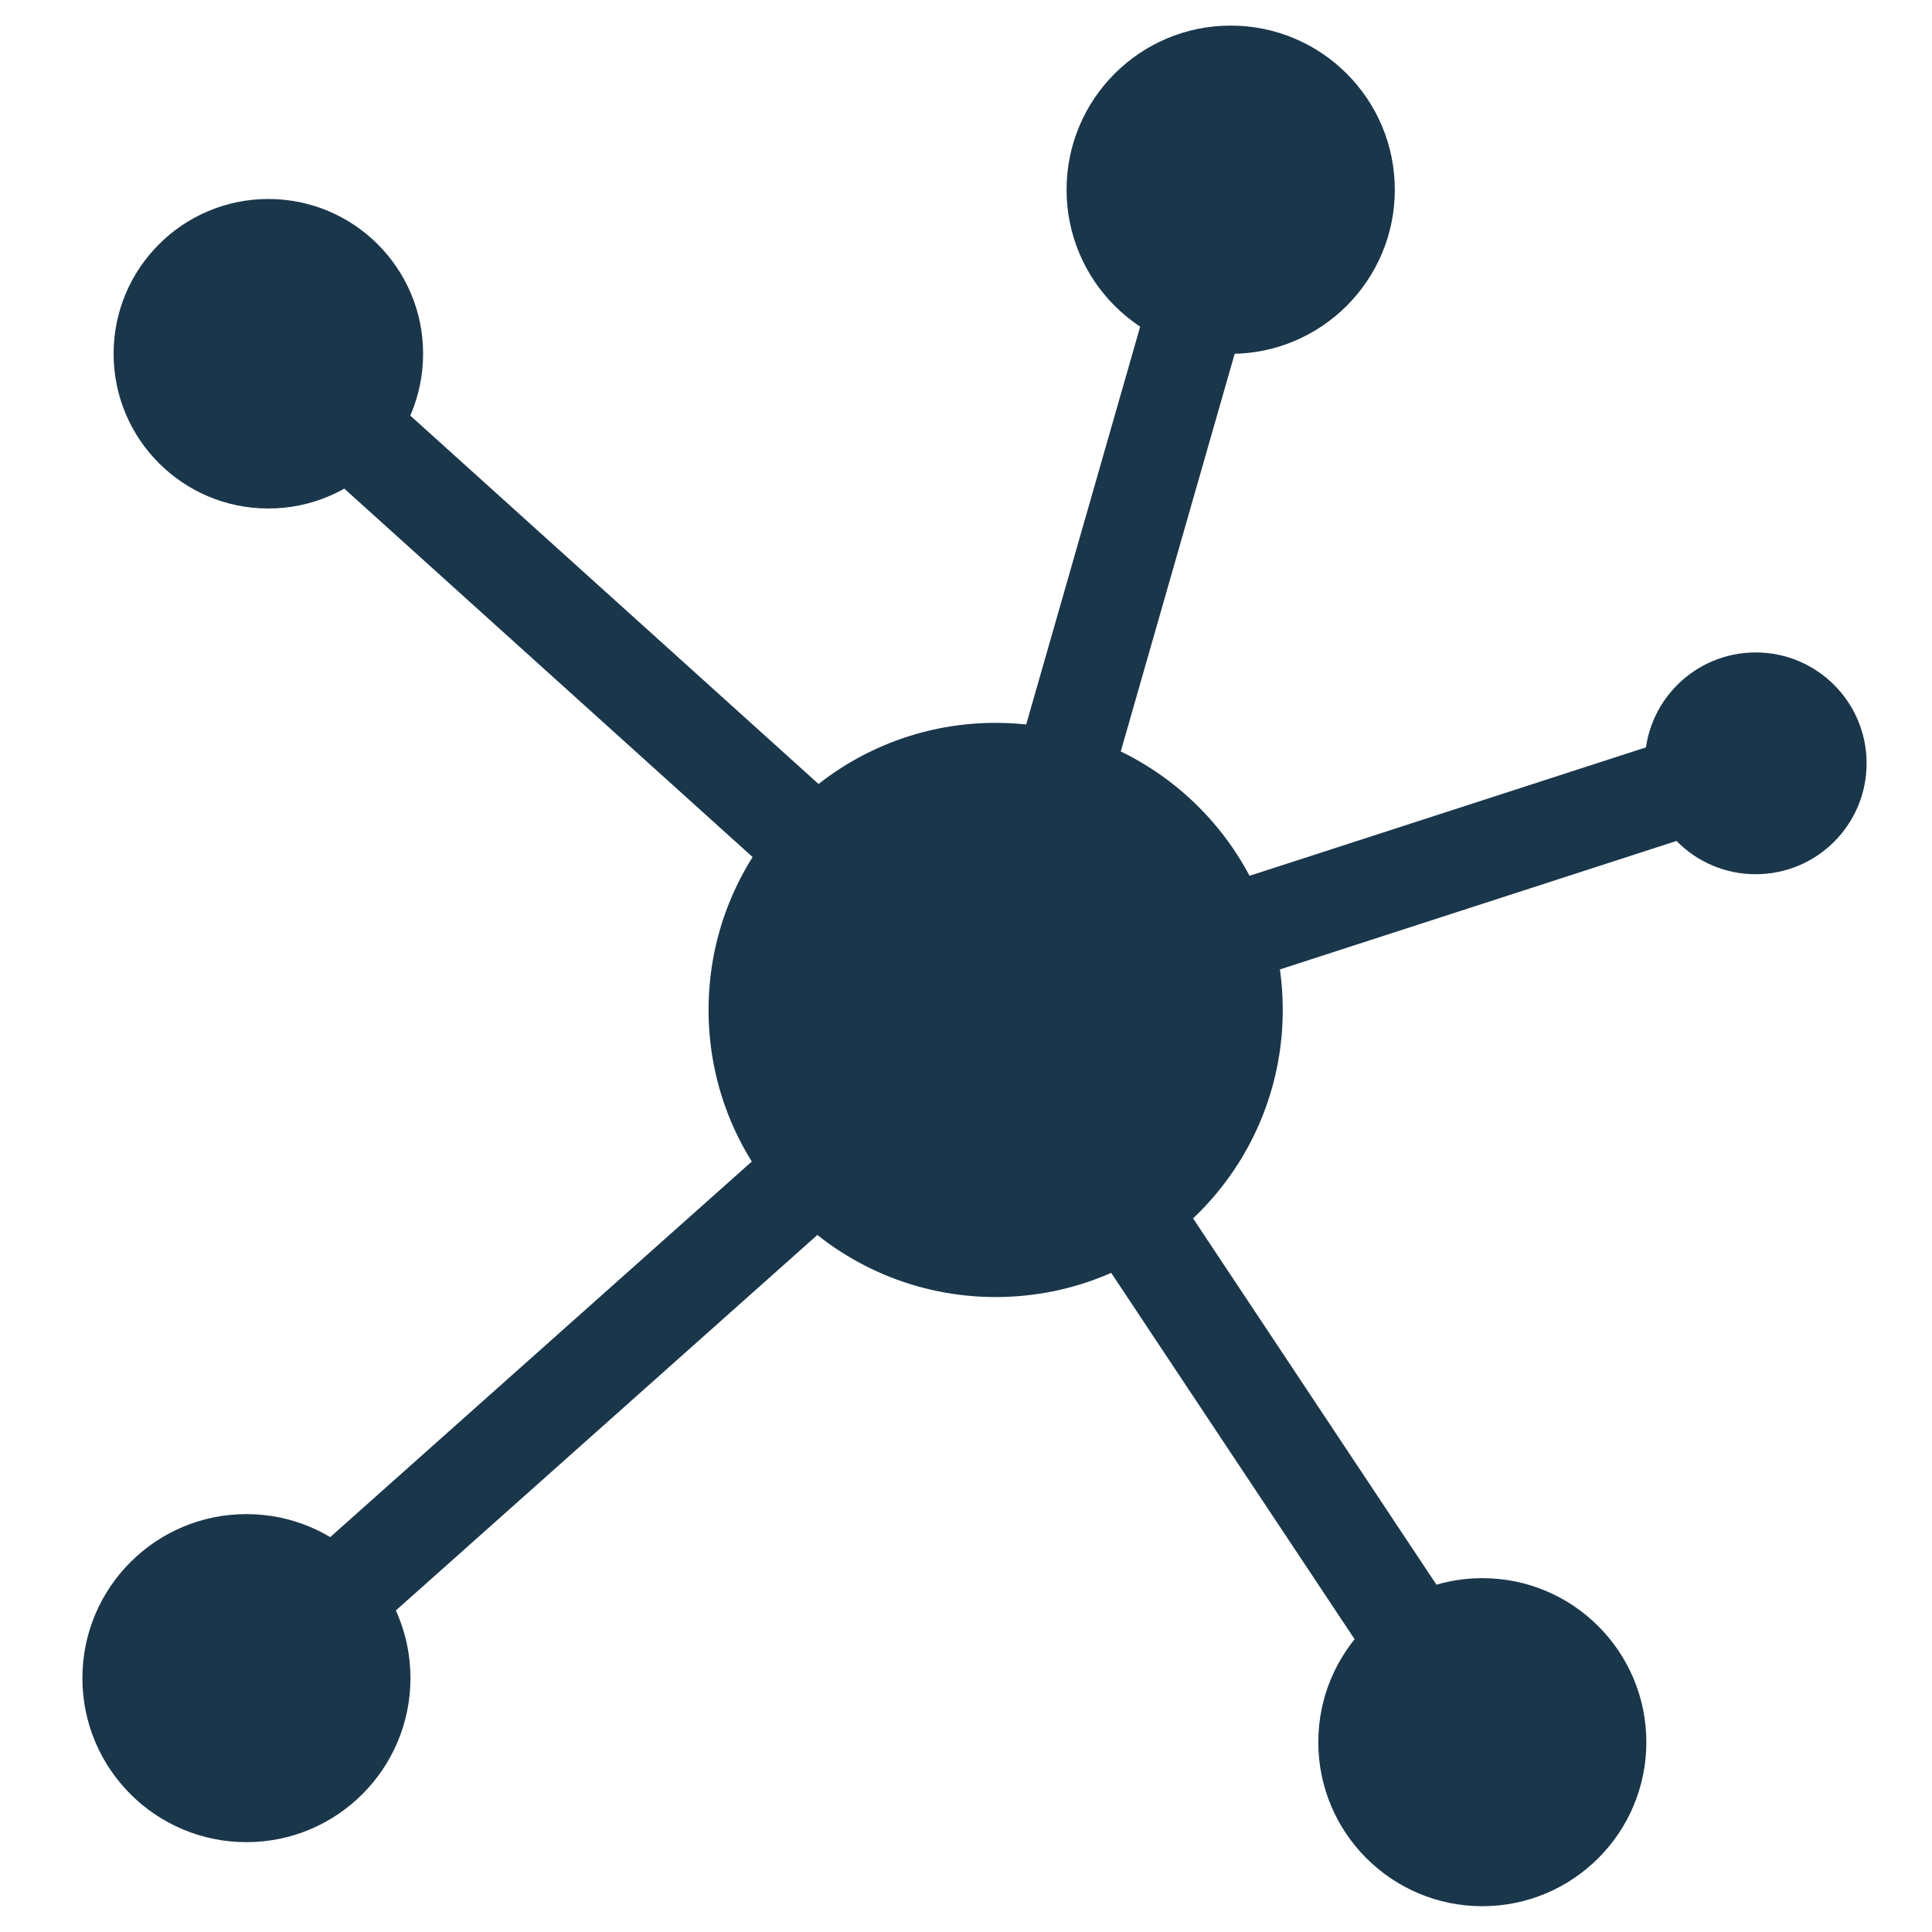
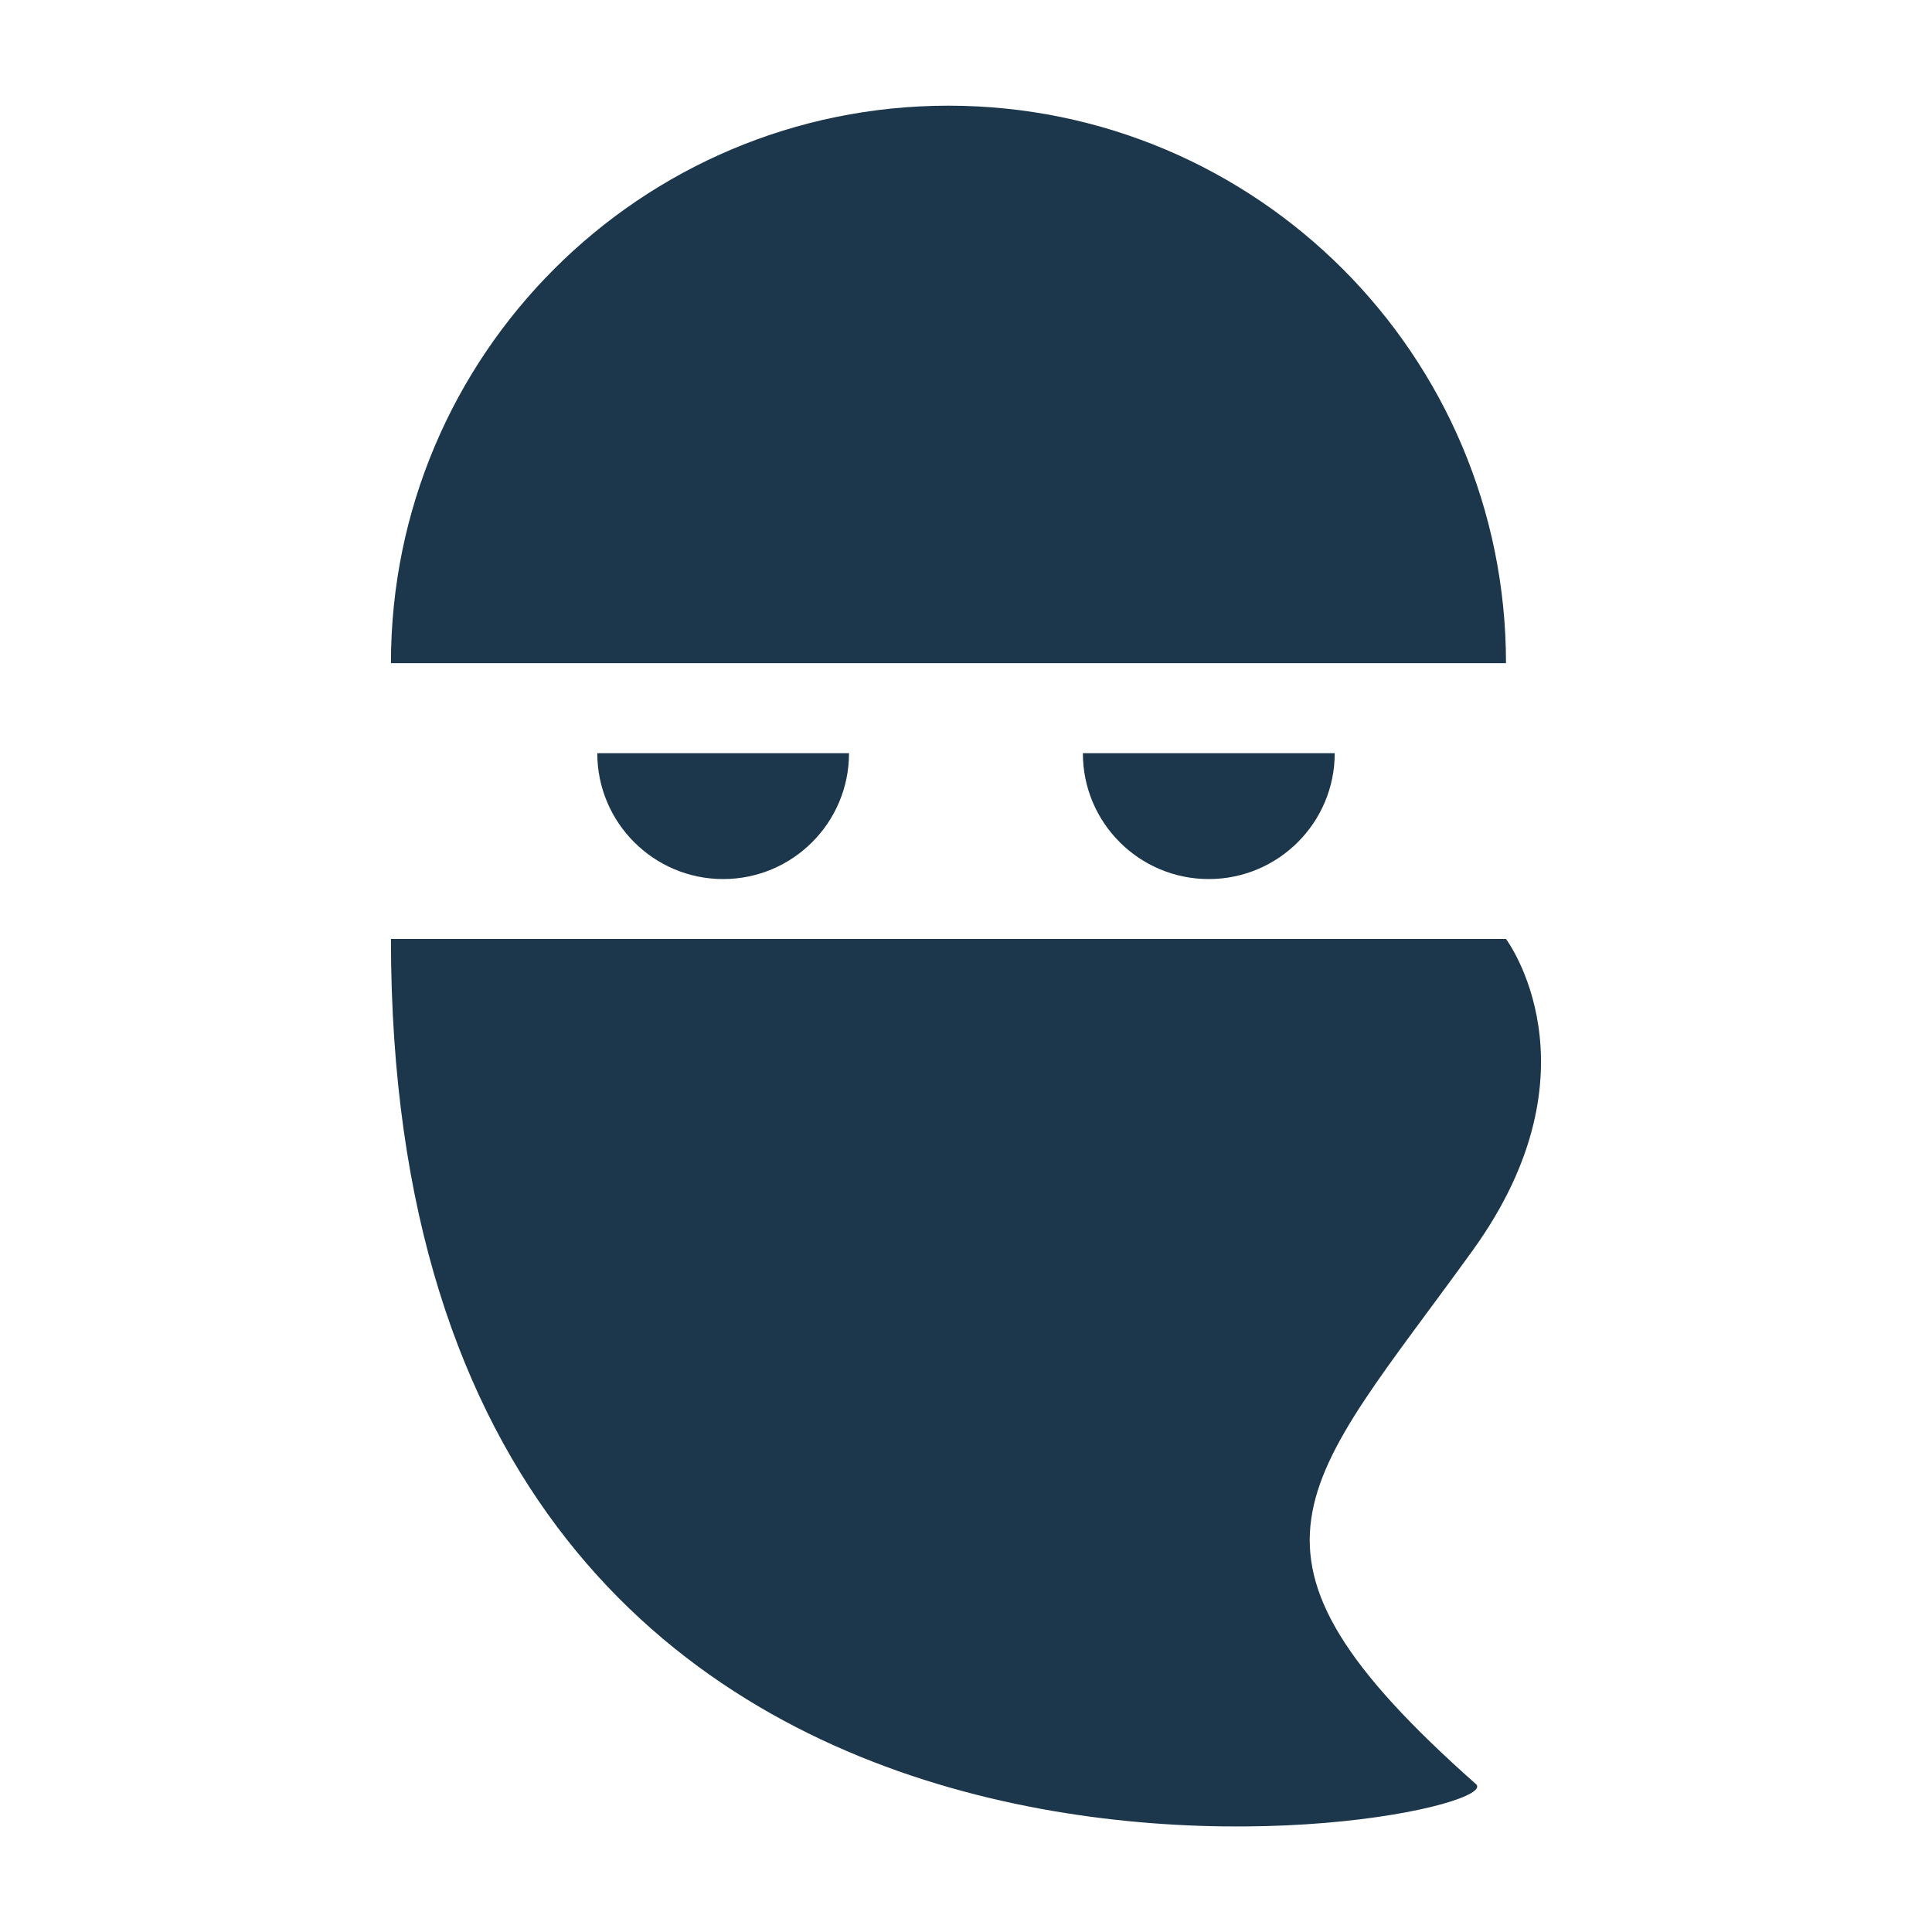
- <svg xmlns="http://www.w3.org/2000/svg" version="1.1" id="图层_1" x="0px" y="0px" width="20px" height="20px" viewBox="0 0 20 20" enable-background="new 0 0 20 20" xml:space="preserve">
-   <rect x="5.919" y="8.717" transform="matrix(0.6652 0.7467 -0.7467 0.6652 12.5408 -0.142)" fill="#1A364B" width="1.019" height="10.391" />
-   <rect x="1.472" y="6.55" transform="matrix(0.7424 0.6699 -0.6699 0.7424 6.4142 -2.5645)" fill="#1A364B" width="10.14" height="1.019" />
-   <rect x="11.014" y="1.793" transform="matrix(0.9613 0.2754 -0.2754 0.9613 2.1552 -2.9329)" fill="#1A364B" width="1.018" height="8.833" />
-   <rect x="13.731" y="5.042" transform="matrix(0.3082 0.9513 -0.9513 0.3082 18.5837 -7.1972)" fill="#1A364B" width="1.019" height="8.272" />
-   <rect x="8.274" y="13.737" transform="matrix(0.5534 0.8329 -0.8329 0.5534 17.5924 -4.3203)" fill="#1A364B" width="9.102" height="1.018" />
-   <circle fill="#1A364B" cx="10.307" cy="10.455" r="2.972" />
-   <circle fill="#1A364B" cx="2.778" cy="3.662" r="1.602" />
-   <circle fill="#1A364B" cx="12.74" cy="1.964" r="1.699" />
-   <circle fill="#1A364B" cx="18.175" cy="7.902" r="1.148" />
-   <circle fill="#1A364B" cx="15.345" cy="18.035" r="1.698" />
-   <circle fill="#1A364B" cx="2.551" cy="17.372" r="1.698" />
+ <svg xmlns="http://www.w3.org/2000/svg" version="1.0" id="图层_1" x="0px" y="0px" width="20px" height="20px" viewBox="0 0 20 20" enable-background="new 0 0 20 20" xml:space="preserve">
+   <path fill="#1C374B" d="M9.818,1.094c-3.187,0-5.771,2.583-5.771,5.771H15.59C15.59,3.677,13.006,1.094,9.818,1.094z" />
+   <path fill="#1C374B" d="M7.486,9.1c0.72,0,1.303-0.584,1.303-1.303H6.183C6.183,8.516,6.767,9.1,7.486,9.1z" />
+   <path fill="#1C374B" d="M12.513,9.1c0.72,0,1.304-0.584,1.304-1.303h-2.607C11.209,8.516,11.793,9.1,12.513,9.1z" />
+   <path fill="#1C374B" d="M4.047,9.72H15.59c0,0,1.012,1.345-0.346,3.226c-1.769,2.452-2.695,3.104,0.035,5.523  C15.738,18.876,4.047,21.076,4.047,9.72z" />
</svg>
